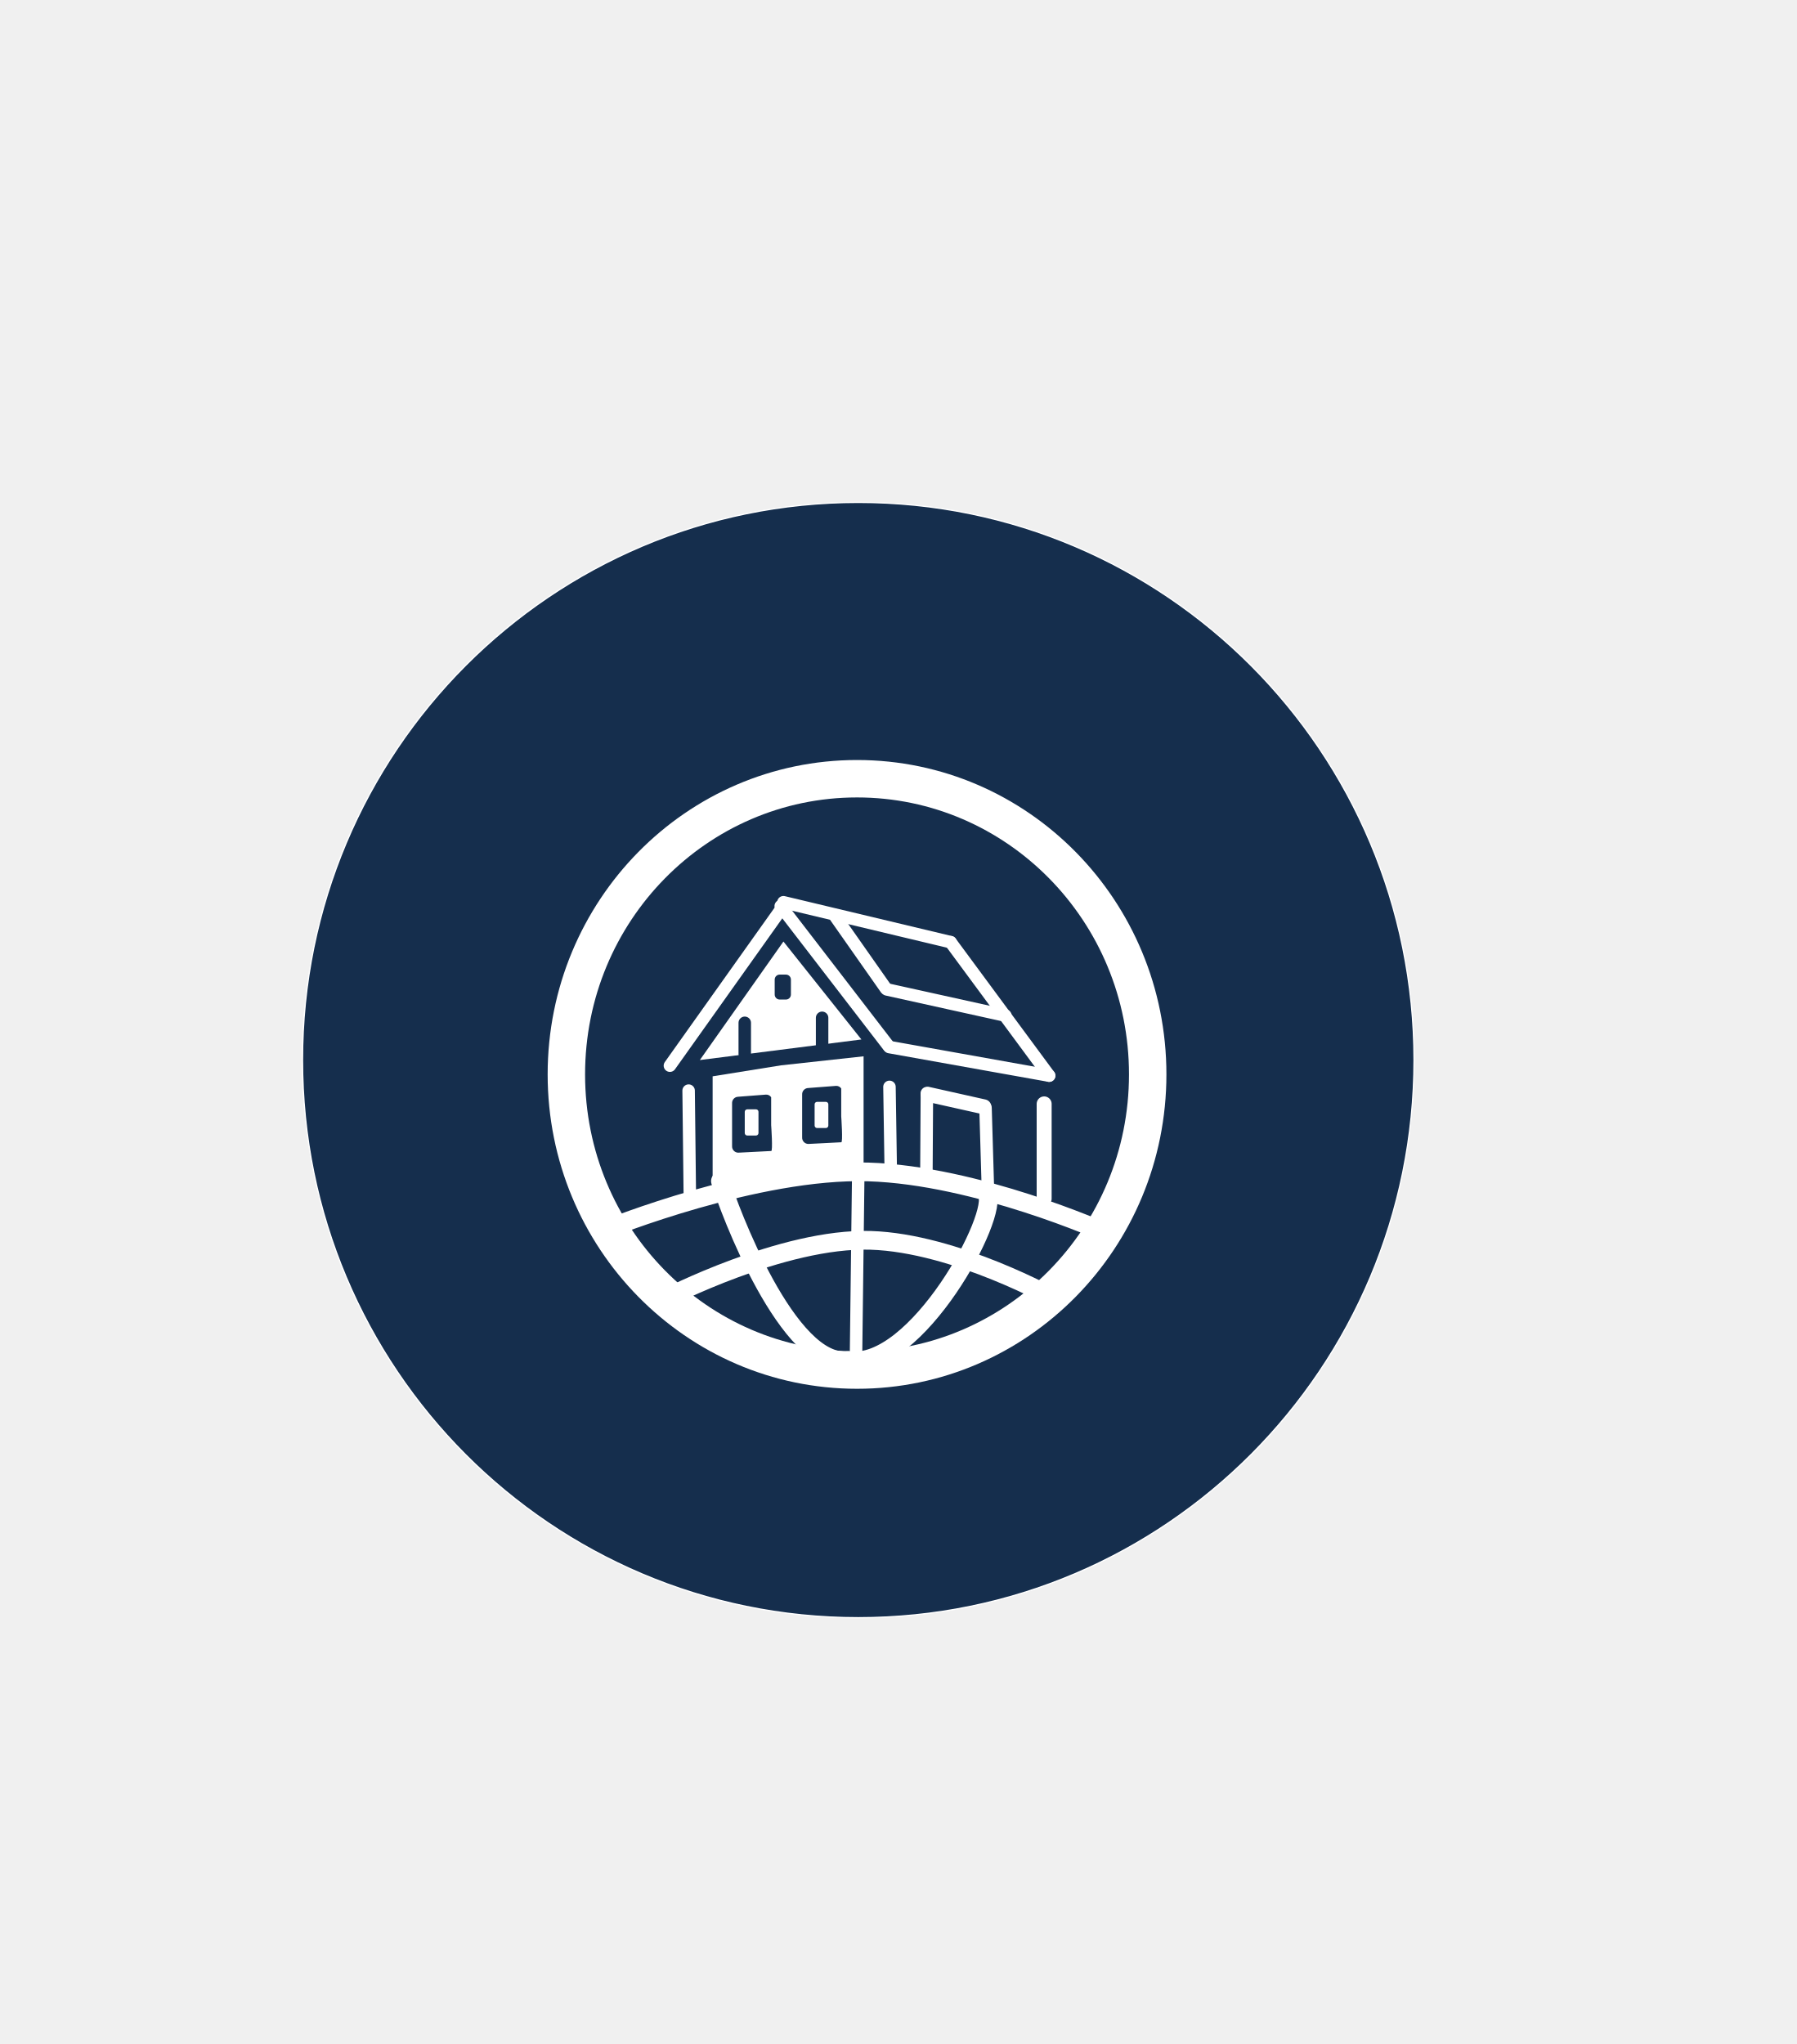
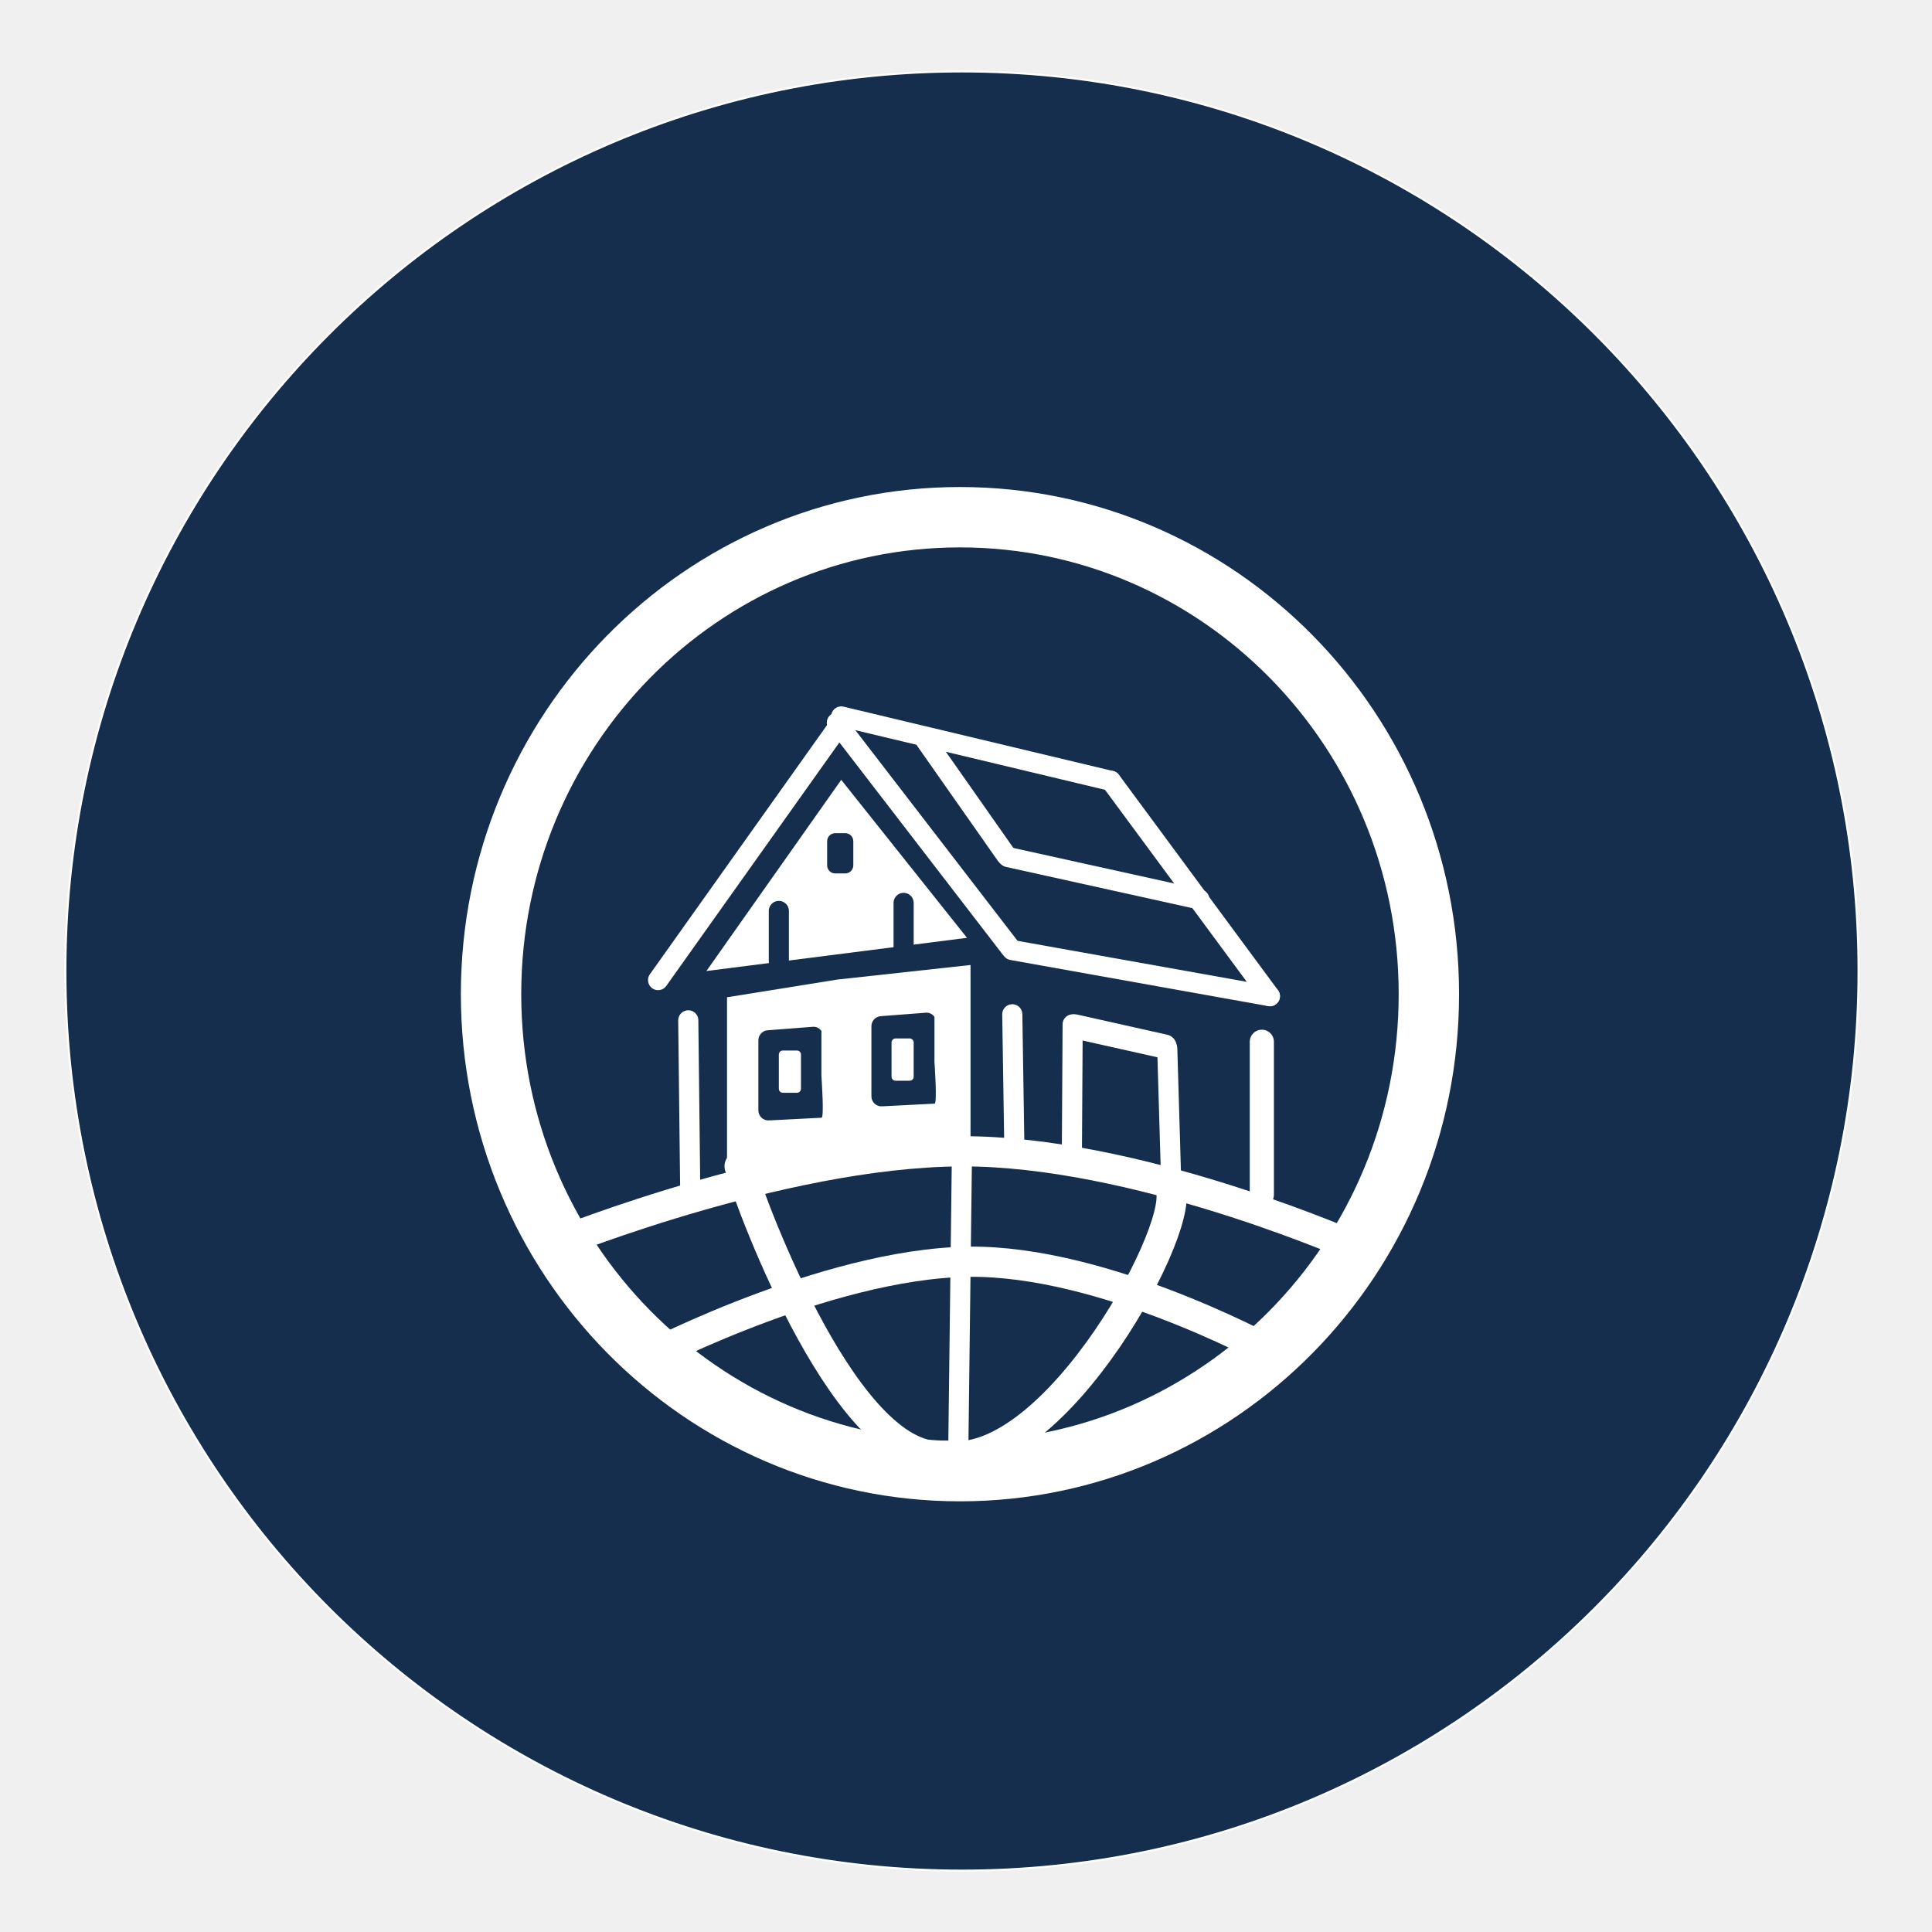
- <svg xmlns="http://www.w3.org/2000/svg" width="900" height="1024" viewBox="0 0 1440 1024" fill="none">
+ <svg xmlns="http://www.w3.org/2000/svg" width="128" height="128" viewBox="210 60 960 960" fill="none">
  <path d="M1069.98 597.189C1069.98 597.189 990.044 783.964 923.017 783.538C854.074 783.099 768.113 555.623 768.113 555.623" stroke="white" stroke-width="23" />
  <path d="M688 95.5C934.041 95.5 1133.5 295.627 1133.5 542.5C1133.5 789.373 934.041 989.5 688 989.5C441.959 989.5 242.5 789.373 242.5 542.5C242.5 295.627 441.959 95.5 688 95.5Z" fill="#152E4D" stroke="white" />
  <path d="M885.444 680.584C885.444 680.584 782.985 634.809 696.051 632.188C606.633 629.493 487 677.791 487 677.791" stroke="white" stroke-width="15" stroke-linecap="round" />
  <path d="M846.627 734.394C846.627 734.394 766.29 689.171 697.934 687.014C627.624 684.796 533.279 733.725 533.279 733.725" stroke="white" stroke-width="15" stroke-linecap="round" />
  <path d="M791 649.5C802 665 734.815 791.413 679.985 783.359C631.819 789.496 584.119 661.567 577.5 639.5" stroke="white" stroke-width="15" stroke-linecap="round" />
  <path d="M688 632.062L686 794.061" stroke="white" stroke-width="10" stroke-linecap="round" />
  <path d="M687 317C815.457 317 920 422.881 920 554C920 685.119 815.457 791 687 791C558.543 791 454 685.119 454 554C454 422.881 558.543 317 687 317Z" stroke="white" stroke-width="30" />
  <path d="M712.901 532.082L841 555" stroke="white" stroke-width="10" stroke-linecap="round" />
  <path d="M628 416L762 448" stroke="white" stroke-width="10" stroke-linecap="round" />
  <path d="M625.831 419.079L712 531" stroke="white" stroke-width="10" stroke-linecap="round" />
  <path d="M537 547L628 419" stroke="white" stroke-width="10" stroke-linecap="round" />
  <path d="M553 653.647L552 567" stroke="white" stroke-width="10" stroke-linecap="round" />
  <path d="M714 628.647L713 564" stroke="white" stroke-width="10" stroke-linecap="round" />
  <path d="M837 653.647V577.647" stroke="white" stroke-width="12" stroke-linecap="round" />
  <path d="M792 648.714L790 581" stroke="white" stroke-width="10" stroke-linecap="round" />
  <path d="M742.586 636.748L743 569" stroke="white" stroke-width="10" stroke-linecap="round" />
  <path d="M744 570L788.678 580" stroke="white" stroke-width="12" stroke-linecap="round" />
  <path d="M805.921 506.882L710.921 485.882" stroke="white" stroke-width="10" stroke-linecap="round" />
  <path d="M710 485L670 428" stroke="white" stroke-width="10" stroke-linecap="round" />
  <path d="M762 448L841 555" stroke="white" stroke-width="10" stroke-linecap="round" />
  <path d="M571.25 555.54L626.024 546.744L692.25 539.5V625.908L623.036 632.117L571.25 643.5V555.54Z" fill="white" />
  <path d="M586.833 577.617C586.833 576.967 586.833 576.642 586.865 576.364C587.11 574.187 588.743 572.423 590.895 572.012C591.17 571.959 591.494 571.934 592.142 571.884L613.903 570.211C615.595 570.081 617.224 570.878 618.16 572.293V594.646C618.16 594.646 619.675 615.932 618.16 615.398L592.877 616.691C592.149 616.728 591.785 616.747 591.481 616.725C589.094 616.557 587.161 614.72 586.87 612.344C586.833 612.042 586.833 611.678 586.833 610.948V577.617Z" fill="#152E4D" />
  <path d="M643 570.617C643 569.967 643 569.642 643.031 569.364C643.276 567.187 644.91 565.423 647.062 565.012C647.337 564.959 647.661 564.934 648.309 564.884L670.07 563.211C671.762 563.081 673.391 563.878 674.326 565.293V587.646C674.326 587.646 675.842 608.932 674.326 608.398L649.044 609.691C648.315 609.728 647.951 609.747 647.648 609.725C645.26 609.557 643.327 607.72 643.037 605.344C643 605.042 643 604.678 643 603.948V570.617Z" fill="#152E4D" />
  <rect x="597" y="582" width="11" height="21" rx="2" fill="white" />
  <rect x="653" y="576" width="11" height="21" rx="2" fill="white" />
  <path d="M628 447.5L690.5 526L561 542.5L628 447.5Z" fill="white" />
  <path d="M597 537.647V512.647" stroke="#152E4D" stroke-width="10" stroke-linecap="round" />
  <path d="M659 533.647V508.647" stroke="#152E4D" stroke-width="10" stroke-linecap="round" />
  <rect x="621" y="474" width="13" height="20" rx="4" fill="#152E4D" />
</svg>
